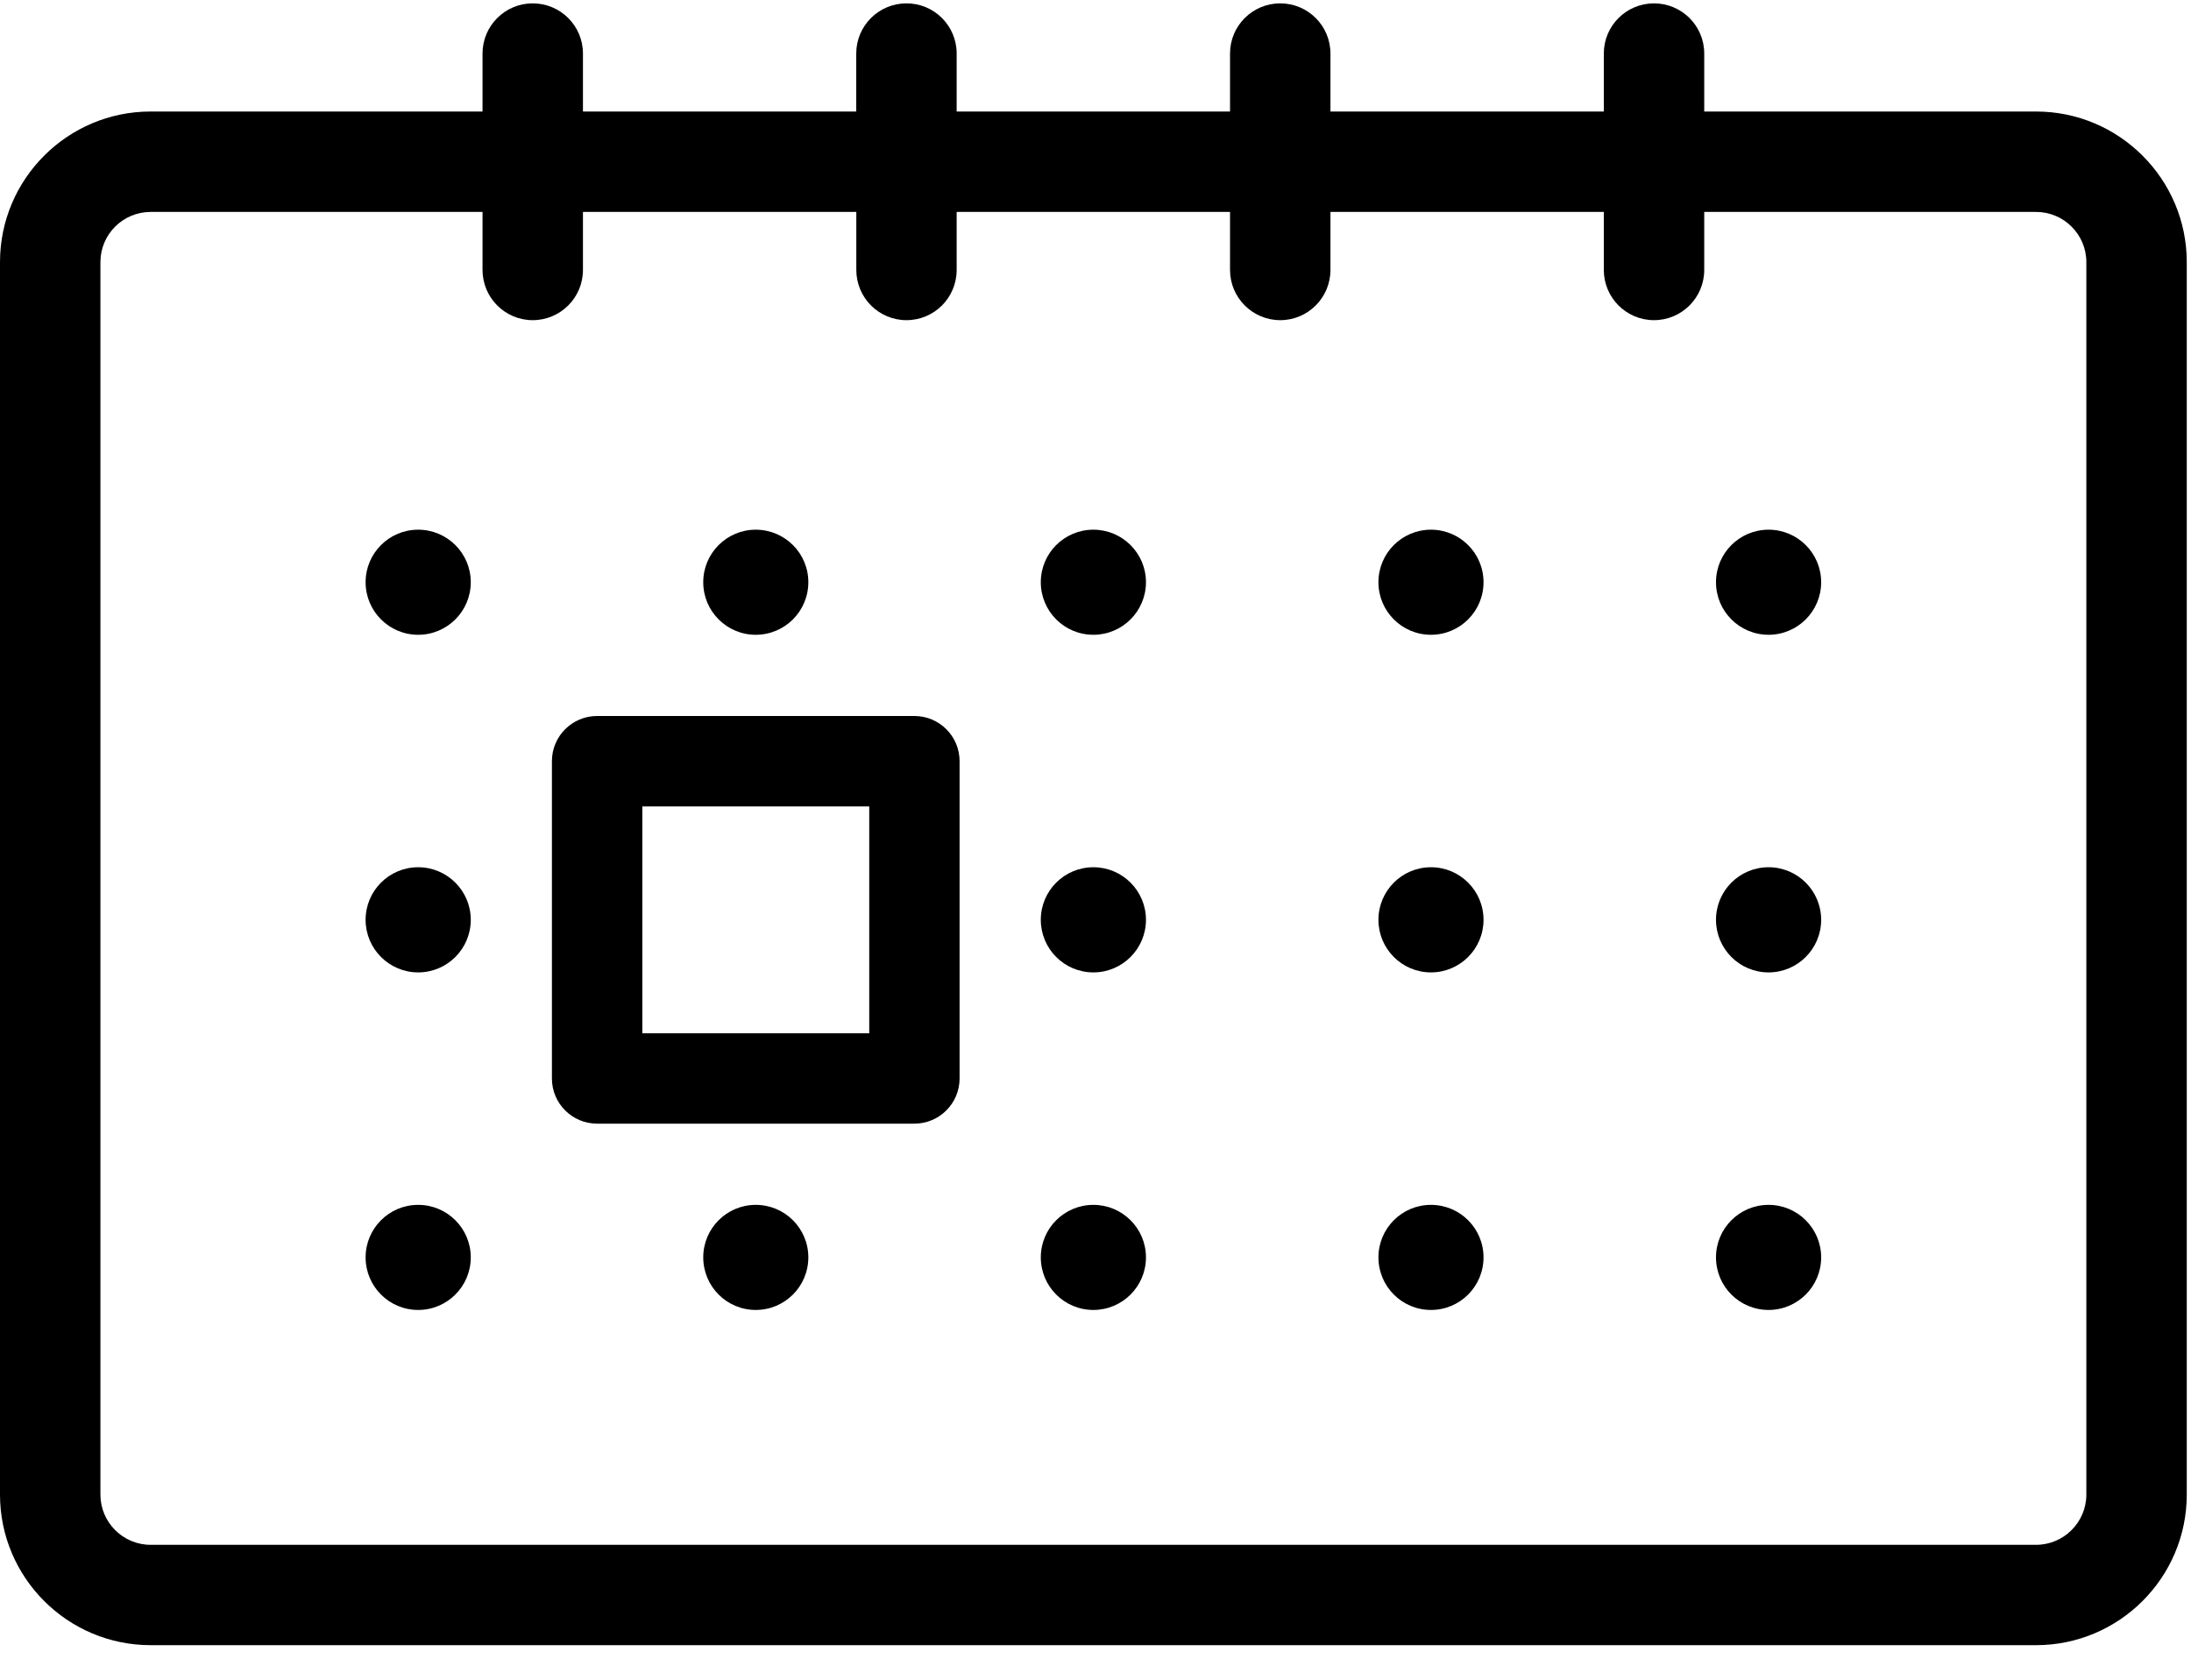
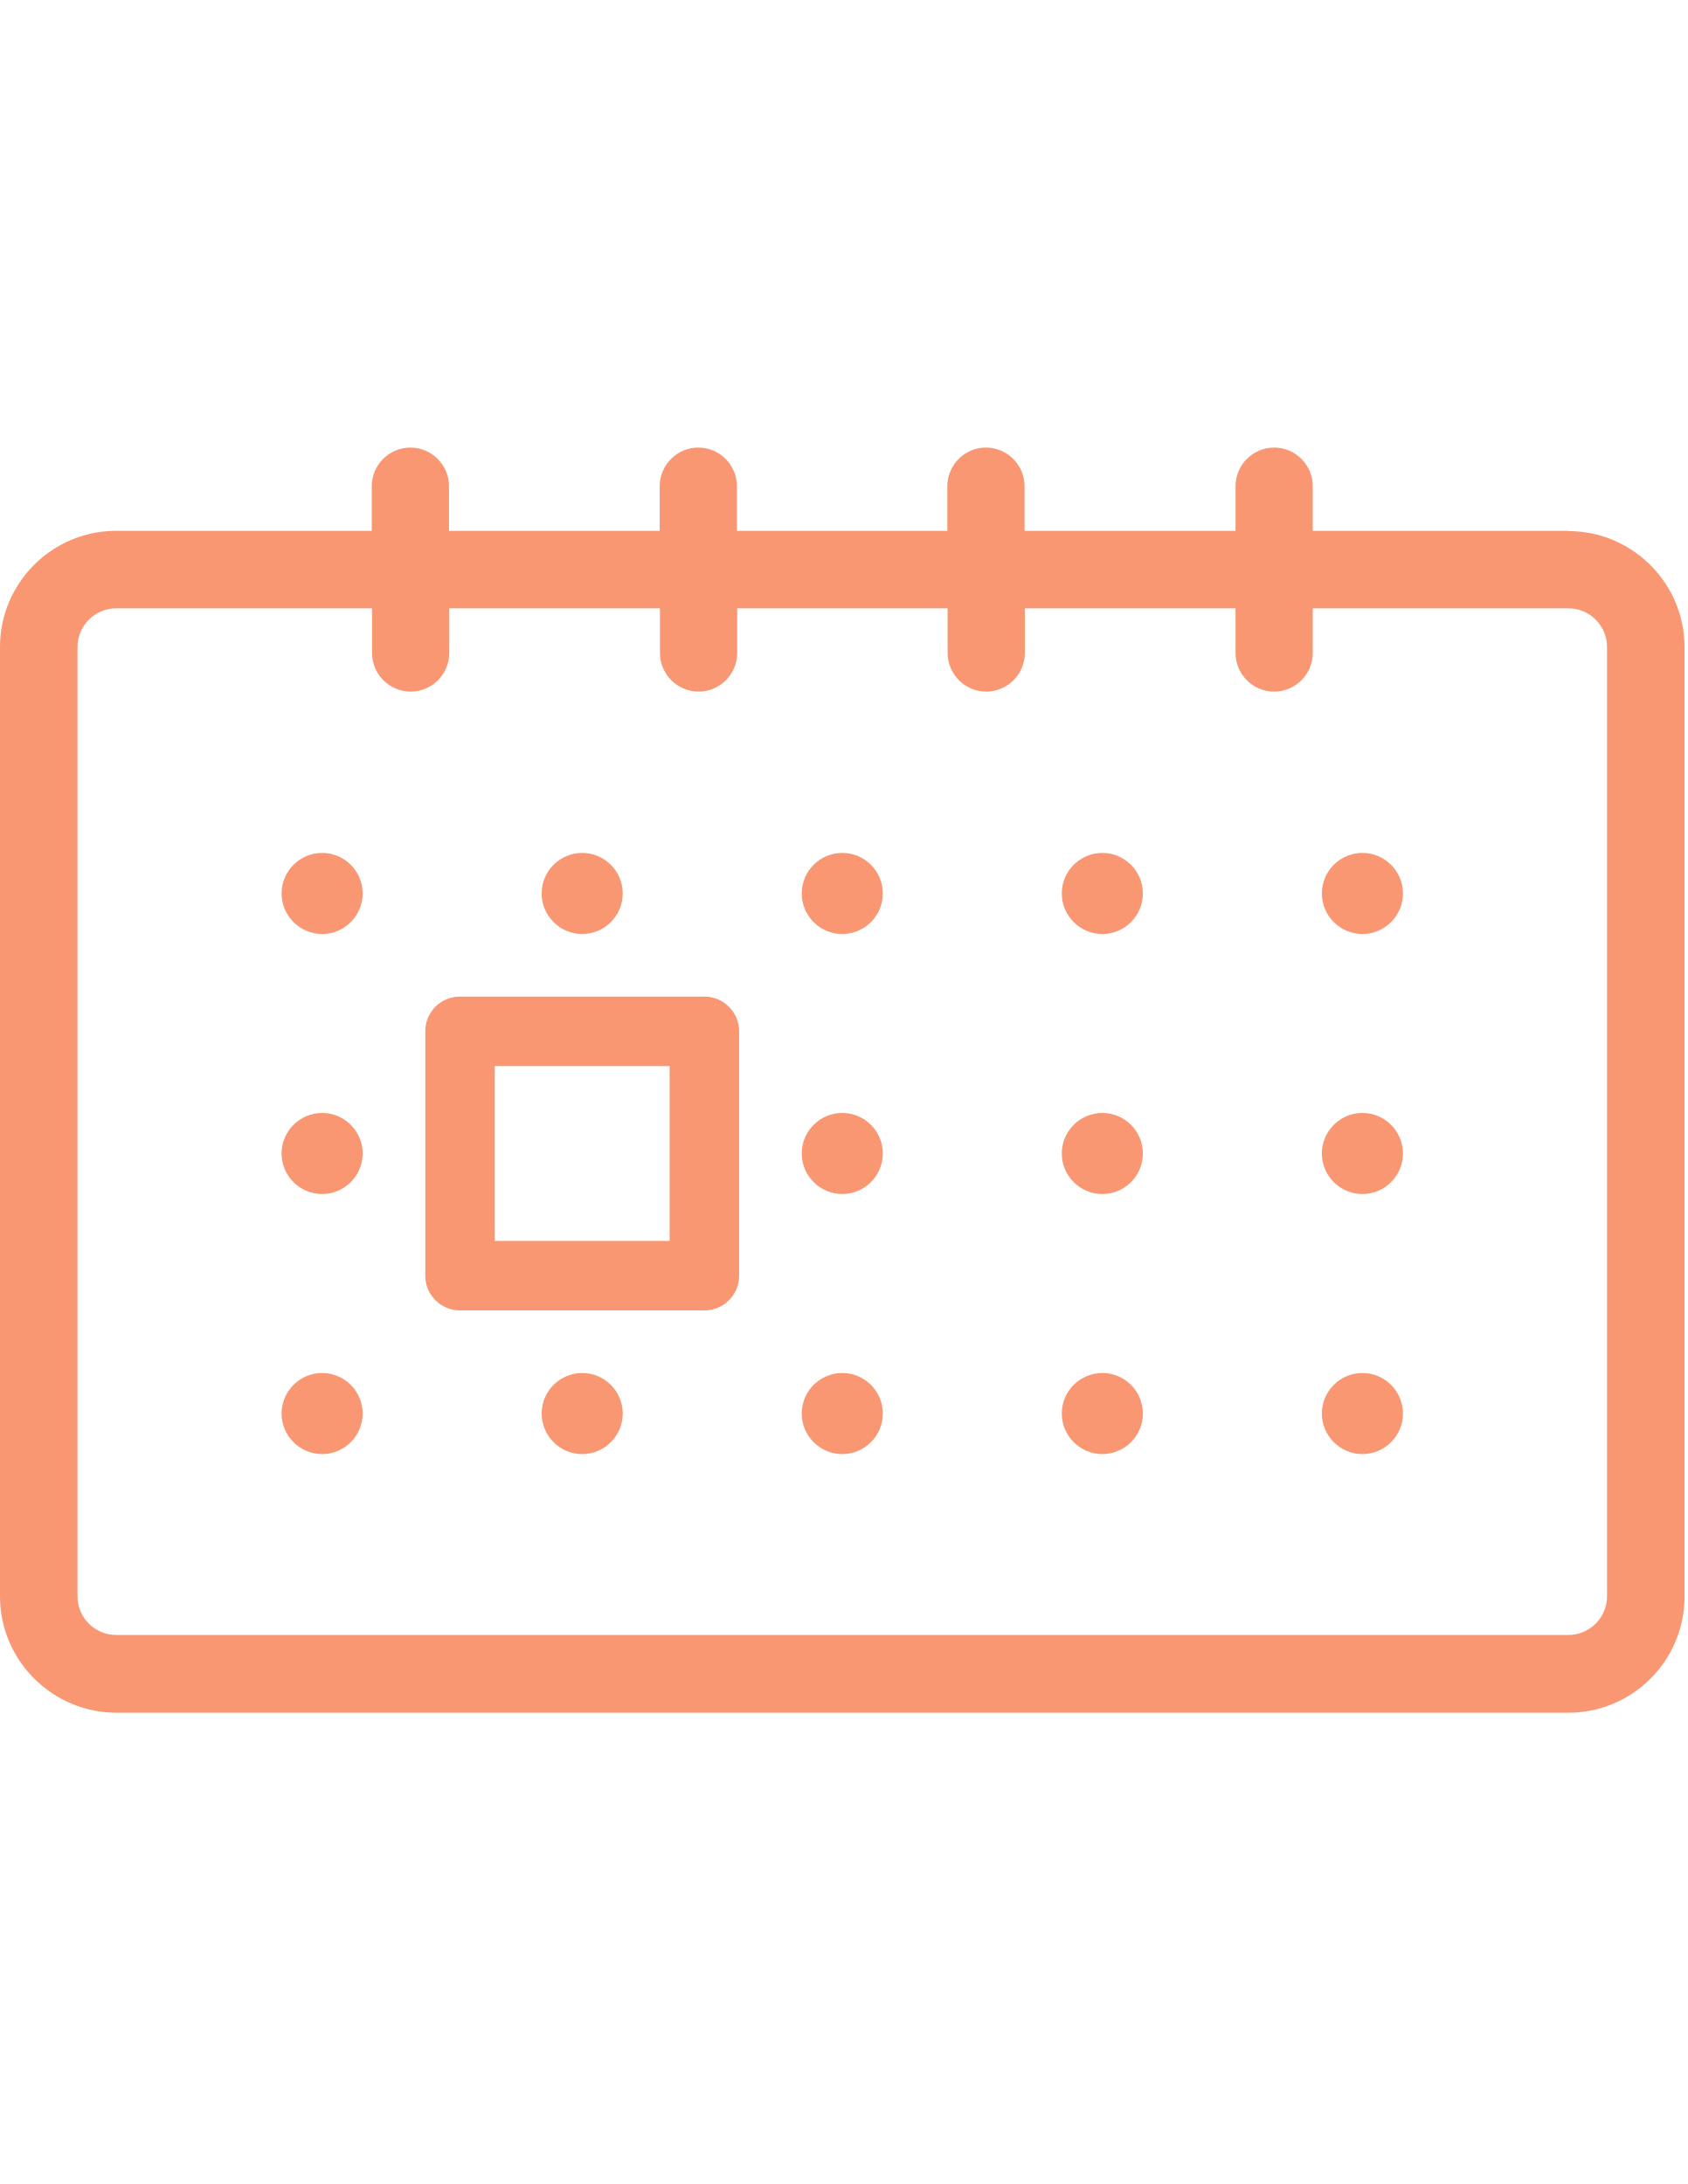
- <svg id="icon_upcoming" viewBox="0 0 30 23" width="100%" height="100%">
-   <path d="M27.879,1.527 C29.016,1.527 29.942,2.452 29.942,3.589 L29.942,20.465 C29.942,21.602 29.016,22.527 27.879,22.527 L2.062,22.527 C0.925,22.527 0,21.602 0,20.465 L0,3.589 C0,2.452 0.925,1.527 2.062,1.527 L6.607,1.527 L6.607,0.733 C6.607,0.353 6.915,0.046 7.294,0.046 C7.674,0.046 7.982,0.353 7.982,0.733 L7.982,1.527 L11.724,1.527 L11.724,0.733 C11.724,0.353 12.032,0.046 12.412,0.046 C12.792,0.046 13.099,0.353 13.099,0.733 L13.099,1.527 L16.842,1.527 L16.842,0.733 C16.842,0.353 17.15,0.046 17.53,0.046 C17.909,0.046 18.217,0.353 18.217,0.733 L18.217,1.527 L21.96,1.527 L21.96,0.733 C21.96,0.353 22.268,0.046 22.647,0.046 C23.027,0.046 23.335,0.353 23.335,0.733 L23.335,1.527 L27.879,1.527 Z M24.216,8.692 C23.818,8.692 23.496,8.37 23.496,7.972 C23.496,7.575 23.818,7.253 24.216,7.253 C24.613,7.253 24.936,7.575 24.936,7.972 C24.936,8.37 24.613,8.692 24.216,8.692 Z M19.593,8.692 C19.196,8.692 18.874,8.37 18.874,7.972 C18.874,7.575 19.196,7.253 19.593,7.253 C19.991,7.253 20.313,7.575 20.313,7.972 C20.313,8.37 19.991,8.692 19.593,8.692 Z M14.971,8.692 C14.573,8.692 14.251,8.37 14.251,7.972 C14.251,7.575 14.573,7.253 14.971,7.253 C15.368,7.253 15.691,7.575 15.691,7.972 C15.691,8.37 15.368,8.692 14.971,8.692 Z M10.348,8.692 C9.951,8.692 9.629,8.37 9.629,7.972 C9.629,7.575 9.951,7.253 10.348,7.253 C10.746,7.253 11.068,7.575 11.068,7.972 C11.068,8.37 10.746,8.692 10.348,8.692 Z M5.726,8.692 C5.328,8.692 5.006,8.37 5.006,7.972 C5.006,7.575 5.328,7.253 5.726,7.253 C6.123,7.253 6.446,7.575 6.446,7.972 C6.446,8.37 6.123,8.692 5.726,8.692 Z M24.216,13.315 C23.818,13.315 23.496,12.992 23.496,12.595 C23.496,12.197 23.818,11.875 24.216,11.875 C24.613,11.875 24.936,12.197 24.936,12.595 C24.936,12.992 24.613,13.315 24.216,13.315 Z M19.593,13.315 C19.196,13.315 18.874,12.992 18.874,12.595 C18.874,12.197 19.196,11.875 19.593,11.875 C19.991,11.875 20.313,12.197 20.313,12.595 C20.313,12.992 19.991,13.315 19.593,13.315 Z M14.971,13.315 C14.573,13.315 14.251,12.992 14.251,12.595 C14.251,12.197 14.573,11.875 14.971,11.875 C15.368,11.875 15.691,12.197 15.691,12.595 C15.691,12.992 15.368,13.315 14.971,13.315 Z M5.726,13.315 C5.328,13.315 5.006,12.992 5.006,12.595 C5.006,12.197 5.328,11.875 5.726,11.875 C6.123,11.875 6.446,12.197 6.446,12.595 C6.446,12.992 6.123,13.315 5.726,13.315 Z M24.216,17.937 C23.818,17.937 23.496,17.615 23.496,17.217 C23.496,16.82 23.818,16.498 24.216,16.498 C24.613,16.498 24.936,16.82 24.936,17.217 C24.936,17.615 24.613,17.937 24.216,17.937 Z M19.593,17.937 C19.196,17.937 18.874,17.615 18.874,17.217 C18.874,16.82 19.196,16.498 19.593,16.498 C19.991,16.498 20.313,16.82 20.313,17.217 C20.313,17.615 19.991,17.937 19.593,17.937 Z M14.971,17.937 C14.573,17.937 14.251,17.615 14.251,17.217 C14.251,16.82 14.573,16.498 14.971,16.498 C15.368,16.498 15.691,16.82 15.691,17.217 C15.691,17.615 15.368,17.937 14.971,17.937 Z M10.348,17.937 C9.951,17.937 9.629,17.615 9.629,17.217 C9.629,16.82 9.951,16.498 10.348,16.498 C10.746,16.498 11.068,16.82 11.068,17.217 C11.068,17.615 10.746,17.937 10.348,17.937 Z M5.726,17.937 C5.328,17.937 5.006,17.615 5.006,17.217 C5.006,16.82 5.328,16.498 5.726,16.498 C6.123,16.498 6.446,16.82 6.446,17.217 C6.446,17.615 6.123,17.937 5.726,17.937 Z M12.52,9.804 C12.862,9.804 13.139,10.081 13.139,10.423 L13.139,14.767 C13.139,15.109 12.862,15.386 12.52,15.386 L8.176,15.386 C7.834,15.386 7.557,15.109 7.557,14.767 L7.557,10.423 C7.557,10.081 7.834,9.804 8.176,9.804 L12.52,9.804 Z M11.902,14.149 L11.902,14.149 L11.902,11.042 L8.795,11.042 L8.795,14.149 L11.902,14.149 Z M27.879,21.153 C28.258,21.153 28.567,20.844 28.567,20.465 L28.567,20.465 L28.567,3.589 C28.567,3.21 28.258,2.902 27.879,2.902 L23.335,2.902 L23.335,3.696 C23.335,4.076 23.027,4.384 22.647,4.384 C22.268,4.384 21.96,4.076 21.96,3.696 L21.96,2.902 L18.217,2.902 L18.217,3.696 C18.217,4.076 17.909,4.384 17.53,4.384 C17.15,4.384 16.842,4.076 16.842,3.696 L16.842,2.902 L13.099,2.902 L13.099,3.696 C13.099,4.076 12.792,4.384 12.412,4.384 C12.032,4.384 11.725,4.076 11.725,3.696 L11.725,2.902 L7.982,2.902 L7.982,3.696 C7.982,4.076 7.674,4.384 7.294,4.384 C6.915,4.384 6.607,4.076 6.607,3.696 L6.607,2.902 L2.062,2.902 C1.683,2.902 1.375,3.21 1.375,3.589 L1.375,20.465 C1.375,20.844 1.683,21.153 2.062,21.153 L27.879,21.153 Z" fill-rule="nonzero" />
+ <svg xmlns="http://www.w3.org/2000/svg" version="1.1" id="icon_upcoming" x="0px" y="0px" viewBox="0 0 612 792" style="enable-background:new 0 0 612 792;" xml:space="preserve">
+   <path style="fill:rgb(250, 151, 115)" d="M568.7,192.6c23.2,0,42.1,18.9,42.1,42.1v344.3c0,23.2-18.9,42.1-42.1,42.1H42.1C18.9,621,0,602.1,0,578.9V234.6  c0-23.2,18.9-42.1,42.1-42.1h92.7v-16.2c0-7.7,6.3-14,14-14s14,6.3,14,14v16.2h76.4v-16.2c0-7.7,6.3-14,14-14c7.7,0,14,6.3,14,14  v16.2h76.3v-16.2c0-7.7,6.3-14,14-14c7.7,0,14,6.3,14,14v16.2H448v-16.2c0-7.7,6.3-14,14-14c7.7,0,14,6.3,14,14v16.2H568.7z   M494,338.7c-8.1,0-14.7-6.6-14.7-14.7s6.6-14.7,14.7-14.7c8.1,0,14.7,6.6,14.7,14.7S502.1,338.7,494,338.7z M399.7,338.7  c-8.1,0-14.7-6.6-14.7-14.7s6.6-14.7,14.7-14.7c8.1,0,14.7,6.6,14.7,14.7S407.8,338.7,399.7,338.7z M305.4,338.7  c-8.1,0-14.7-6.6-14.7-14.7s6.6-14.7,14.7-14.7c8.1,0,14.7,6.6,14.7,14.7S313.5,338.7,305.4,338.7z M211.1,338.7  c-8.1,0-14.7-6.6-14.7-14.7s6.6-14.7,14.7-14.7c8.1,0,14.7,6.6,14.7,14.7S219.2,338.7,211.1,338.7z M116.8,338.7  c-8.1,0-14.7-6.6-14.7-14.7s6.6-14.7,14.7-14.7c8.1,0,14.7,6.6,14.7,14.7S124.9,338.7,116.8,338.7z M494,433  c-8.1,0-14.7-6.6-14.7-14.7s6.6-14.7,14.7-14.7c8.1,0,14.7,6.6,14.7,14.7S502.1,433,494,433z M399.7,433c-8.1,0-14.7-6.6-14.7-14.7  s6.6-14.7,14.7-14.7c8.1,0,14.7,6.6,14.7,14.7S407.8,433,399.7,433z M305.4,433c-8.1,0-14.7-6.6-14.7-14.7s6.6-14.7,14.7-14.7  c8.1,0,14.7,6.6,14.7,14.7S313.5,433,305.4,433z M116.8,433c-8.1,0-14.7-6.6-14.7-14.7s6.6-14.7,14.7-14.7c8.1,0,14.7,6.6,14.7,14.7  S124.9,433,116.8,433z M494,527.3c-8.1,0-14.7-6.6-14.7-14.7c0-8.1,6.6-14.7,14.7-14.7c8.1,0,14.7,6.6,14.7,14.7  C508.7,520.7,502.1,527.3,494,527.3z M399.7,527.3c-8.1,0-14.7-6.6-14.7-14.7c0-8.1,6.6-14.7,14.7-14.7c8.1,0,14.7,6.6,14.7,14.7  C414.4,520.7,407.8,527.3,399.7,527.3z M305.4,527.3c-8.1,0-14.7-6.6-14.7-14.7c0-8.1,6.6-14.7,14.7-14.7c8.1,0,14.7,6.6,14.7,14.7  C320.1,520.7,313.5,527.3,305.4,527.3z M211.1,527.3c-8.1,0-14.7-6.6-14.7-14.7c0-8.1,6.6-14.7,14.7-14.7c8.1,0,14.7,6.6,14.7,14.7  C225.8,520.7,219.2,527.3,211.1,527.3z M116.8,527.3c-8.1,0-14.7-6.6-14.7-14.7c0-8.1,6.6-14.7,14.7-14.7c8.1,0,14.7,6.6,14.7,14.7  C131.5,520.7,124.9,527.3,116.8,527.3z M255.4,361.4c7,0,12.6,5.7,12.6,12.6v88.6c0,7-5.6,12.6-12.6,12.6h-88.6  c-7,0-12.6-5.6-12.6-12.6V374c0-7,5.6-12.6,12.6-12.6H255.4z M242.8,450L242.8,450l0-63.4h-63.4V450H242.8z M568.7,592.9  c7.7,0,14-6.3,14-14h0V234.6c0-7.7-6.3-14-14-14H476v16.2c0,7.7-6.3,14-14,14c-7.7,0-14-6.3-14-14v-16.2h-76.4v16.2  c0,7.7-6.3,14-14,14c-7.7,0-14-6.3-14-14v-16.2h-76.3v16.2c0,7.7-6.3,14-14,14s-14-6.3-14-14v-16.2h-76.4v16.2c0,7.7-6.3,14-14,14  s-14-6.3-14-14v-16.2H42.1c-7.7,0-14,6.3-14,14v344.3c0,7.7,6.3,14,14,14H568.7z" />
</svg>
